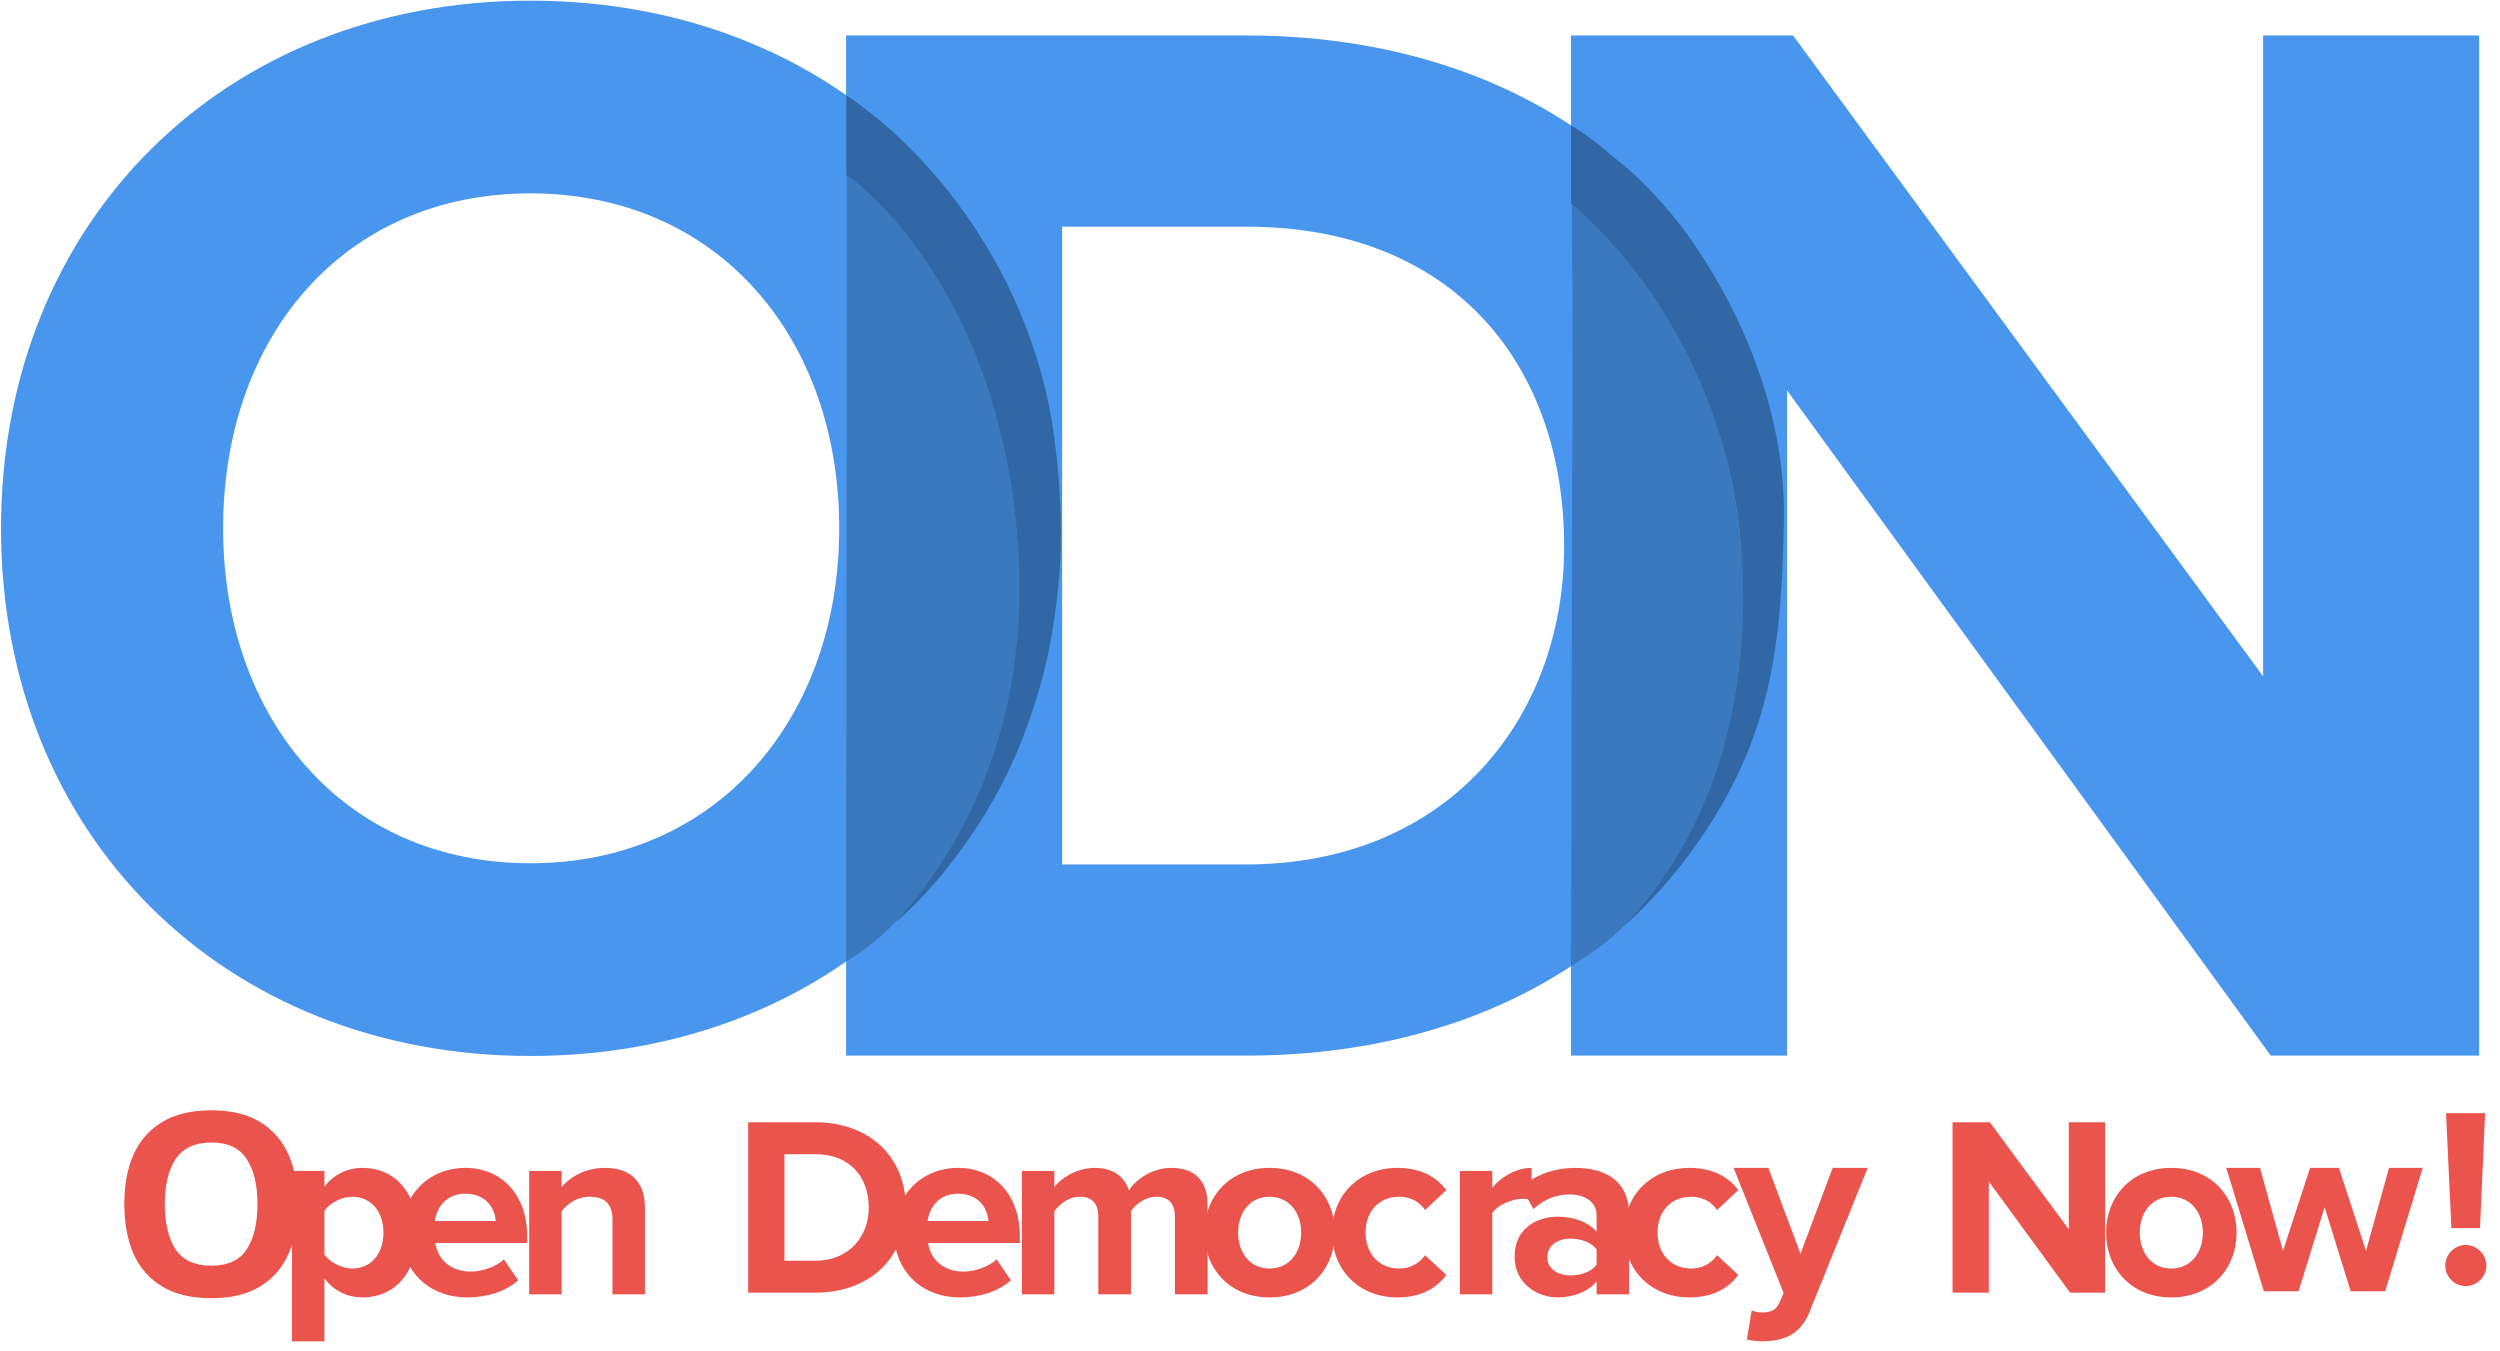
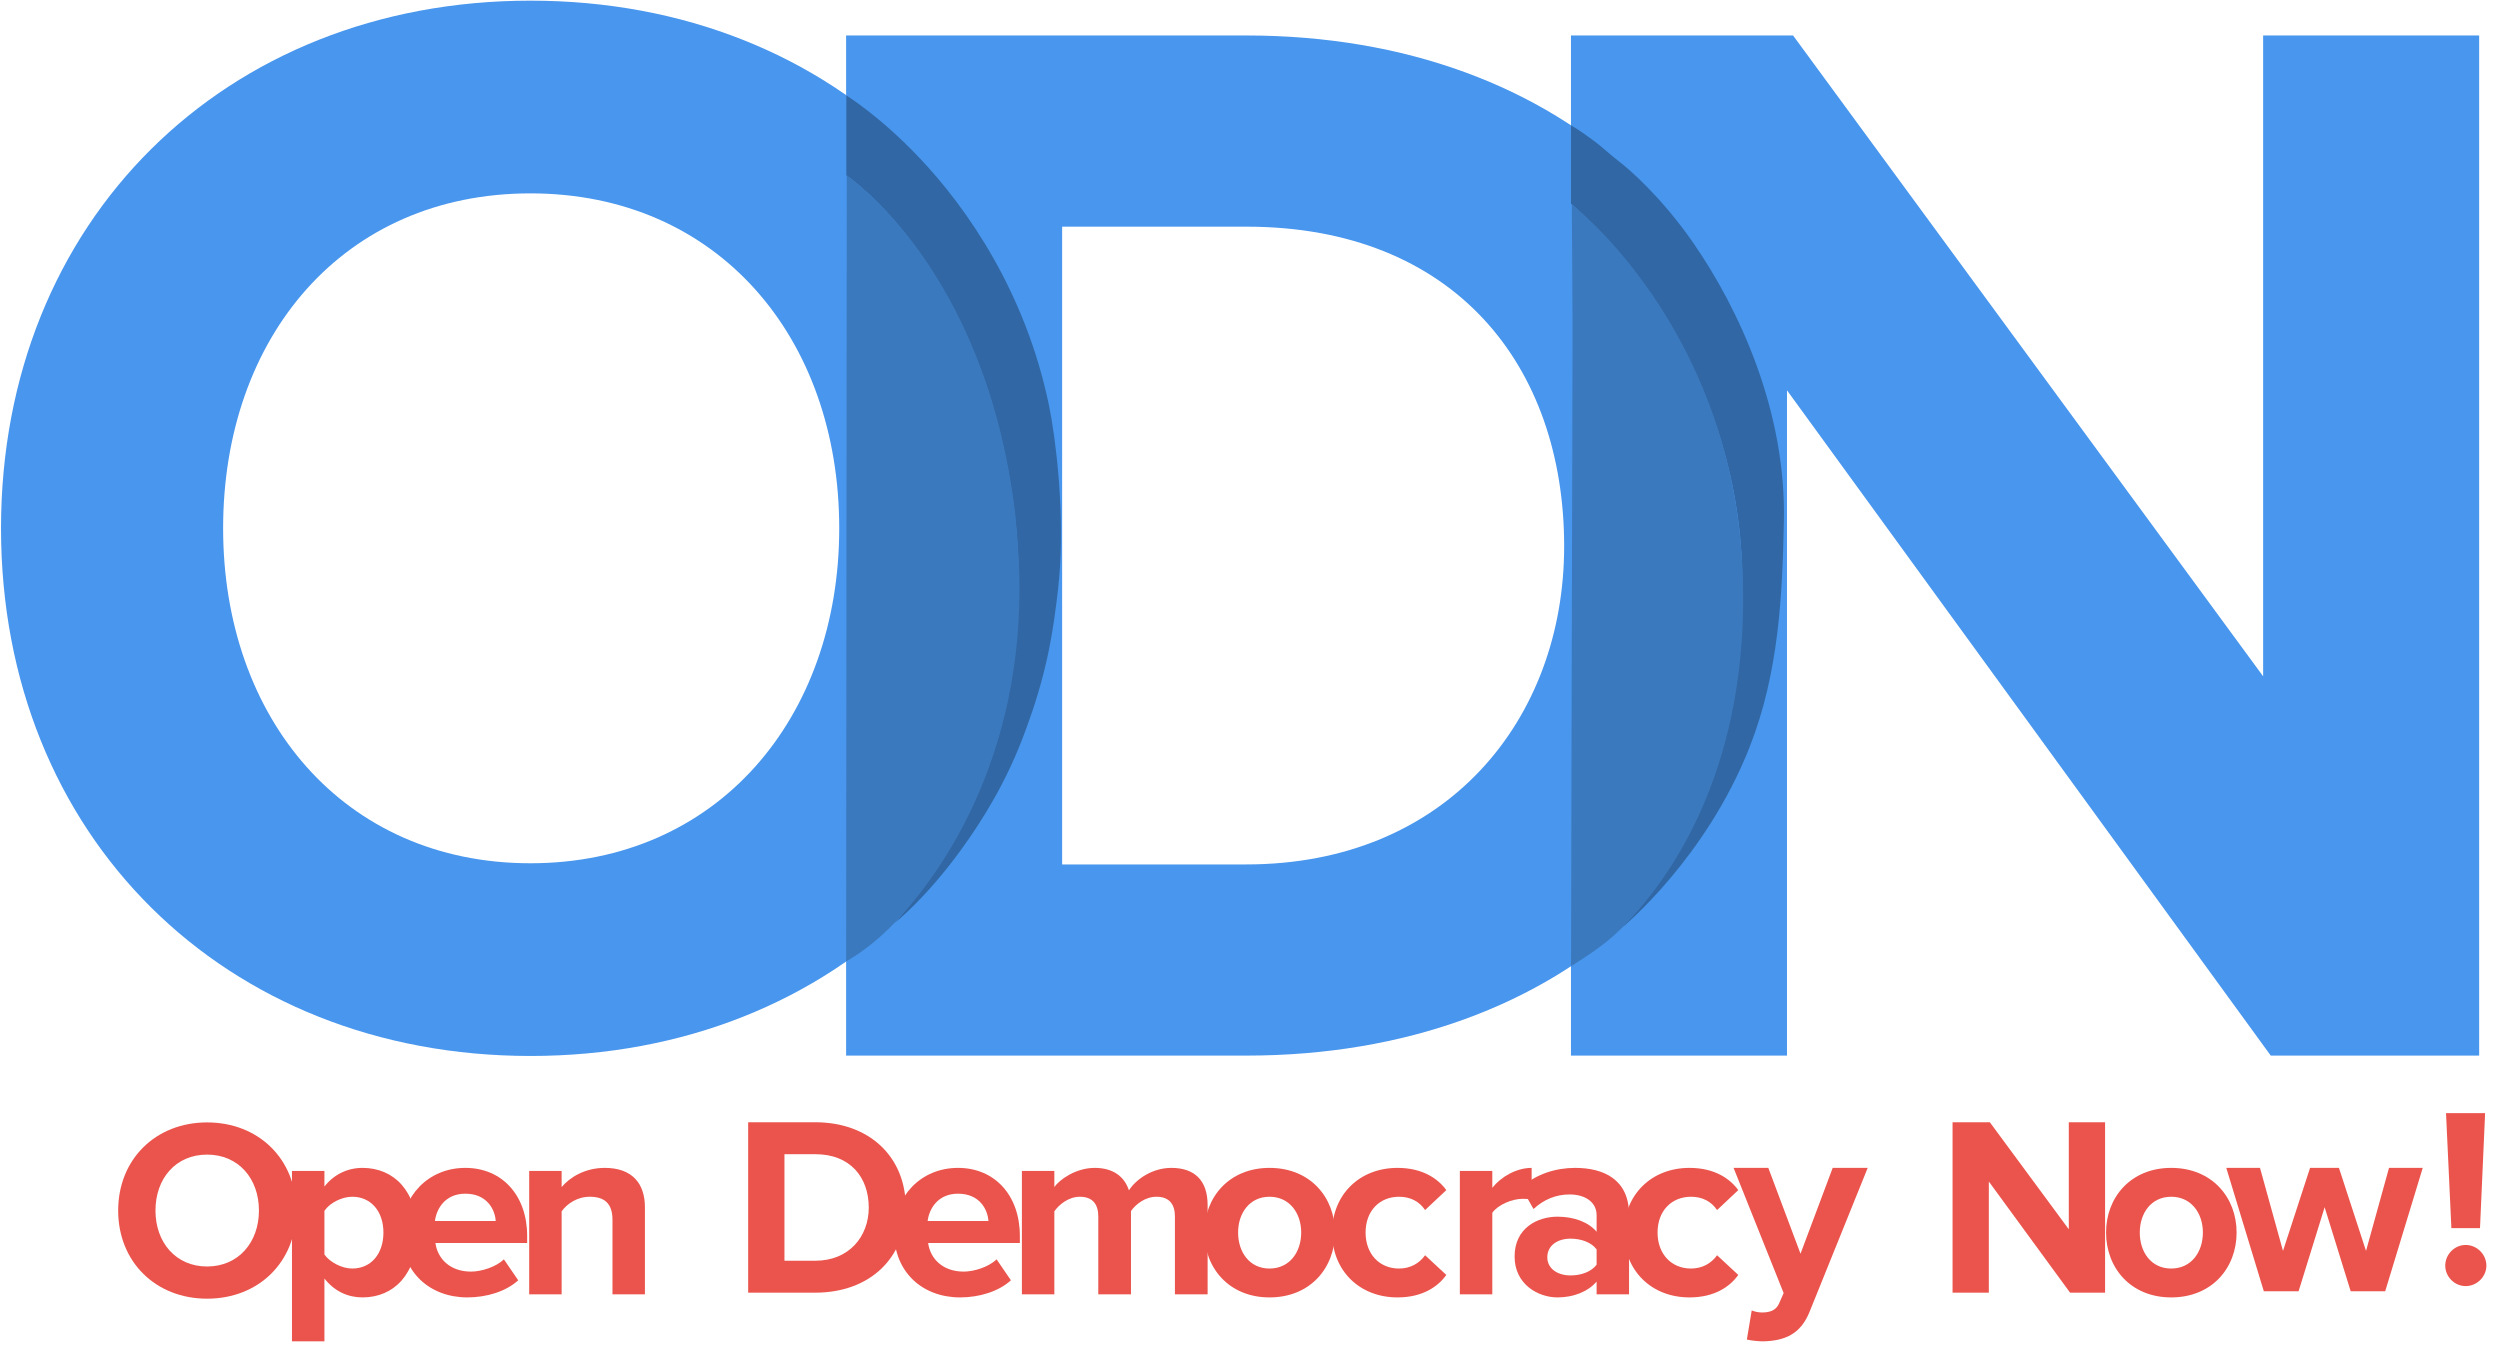
<svg xmlns="http://www.w3.org/2000/svg" width="137px" height="74px" viewBox="0 0 137 74" version="1.1">
  <defs />
  <g id="Page-1" stroke="none" stroke-width="1" fill="none" fill-rule="evenodd">
    <g id="logo3">
      <polygon id="N" fill="#4896ED" points="135.858 57.847 135.858 1.944 124.02 1.944 124.02 37.062 98.26 1.944 86.089 1.944 86.089 57.847 97.927 57.847 97.927 21.389 124.437 57.847" />
      <path d="M68.293,57.847 C85.716,57.847 97.804,46.784 97.804,29.938 C97.804,13.091 85.716,1.944 68.293,1.944 L46.367,1.944 L46.367,57.847 L68.293,57.847 Z M68.293,47.371 L58.205,47.371 L58.205,12.421 L68.293,12.421 C79.714,12.421 85.716,20.048 85.716,29.938 C85.716,39.409 79.297,47.371 68.293,47.371 L68.293,47.371 Z" id="D" fill="#4896ED" />
      <path d="M29.067,57.867 C45.907,57.867 58.161,45.798 58.161,28.952 C58.161,12.105 45.907,0.036 29.067,0.036 C12.31,0.036 0.056,12.105 0.056,28.952 C0.056,45.798 12.31,57.867 29.067,57.867 L29.067,57.867 Z M29.067,47.307 C18.813,47.307 12.227,39.344 12.227,28.952 C12.227,18.475 18.813,10.597 29.067,10.597 C39.321,10.597 45.99,18.475 45.99,28.952 C45.99,39.344 39.321,47.307 29.067,47.307 L29.067,47.307 Z" id="O" fill="#4896ED" />
      <path d="M87.439,7.789 C86.55,7.119 86.091,6.87 86.091,6.87 L86.09,11.161 C86.09,11.161 95.003,18.569 95.463,30.959 C95.625,35.345 95.04,40.333 92.192,45.87 C91.383,47.442 90.085,49.122 88.954,50.775 C88.954,50.775 93.475,47.047 95.879,40.94 C97.479,36.874 97.672,32.655 97.757,28.562 C97.883,22.507 95.301,16.942 92.793,13.314 C91.032,10.766 89.214,9.227 88.8,8.909 C88.196,8.444 87.823,8.079 87.439,7.789 Z" id="Path-62" fill="#3167A4" />
      <path d="M46.379,9.608 C46.379,9.608 54.059,14.78 55.619,28.294 C57.179,41.809 49.038,50.569 49.038,50.569 C49.038,50.569 50.685,49.285 52.621,46.63 C53.828,44.974 55.197,42.792 56.195,40.035 C56.463,39.296 56.964,37.958 57.38,36.089 C57.658,34.839 57.894,33.259 58.036,31.729 C58.365,28.171 57.86,24.031 57.485,22.221 C56.213,16.067 53.052,11.455 50.356,8.62 C48.196,6.347 46.379,5.23 46.379,5.229 C46.378,5.224 46.379,9.608 46.379,9.608 Z" id="Path-61" fill="#3167A4" />
      <path d="M46.402,9.622 C46.402,9.622 54.06,14.682 55.641,28.233 C55.686,28.62 55.706,29.014 55.741,29.415 C56.668,40.053 52.275,47.112 49.085,50.504 C47.945,51.716 46.897,52.383 46.368,52.685 L46.402,10.554 L46.402,9.622 Z" id="Path-62" fill="#3B79BE" />
      <path d="M86.137,11.208 C86.137,11.208 94.703,17.773 95.462,30.706 C96.059,40.88 92.296,47.423 88.852,50.877 C87.919,51.813 86.876,52.441 86.093,52.951 L86.176,17.945 L86.137,11.208 Z" id="Path-63" fill="#3B79BE" />
      <polygon id="w" fill="#EA544C" points="130.708 70.762 132.766 64 130.918 64 129.658 68.55 128.174 64 126.592 64 125.108 68.55 123.848 64 122 64 124.058 70.762 125.962 70.762 127.39 66.156 128.818 70.762" />
      <path d="M135.904,67.3 L136.184,61 L134.042,61 L134.336,67.3 L135.904,67.3 Z M135.12,70.478 C135.736,70.478 136.254,69.96 136.254,69.358 C136.254,68.742 135.736,68.224 135.12,68.224 C134.504,68.224 134,68.742 134,69.358 C134,69.96 134.504,70.478 135.12,70.478 L135.12,70.478 Z" id="!" fill="#EA544C" />
      <polygon id="N" fill="#EA544C" points="115.358 70.838 115.358 61.5 113.37 61.5 113.37 67.366 109.044 61.5 107 61.5 107 70.838 108.988 70.838 108.988 64.748 113.44 70.838" />
      <path d="M118.982,71.098 C121.222,71.098 122.566,69.474 122.566,67.542 C122.566,65.624 121.222,64 118.982,64 C116.756,64 115.412,65.624 115.412,67.542 C115.412,69.474 116.756,71.098 118.982,71.098 L118.982,71.098 Z M118.982,69.516 C117.876,69.516 117.26,68.606 117.26,67.542 C117.26,66.492 117.876,65.582 118.982,65.582 C120.088,65.582 120.718,66.492 120.718,67.542 C120.718,68.606 120.088,69.516 118.982,69.516 L118.982,69.516 Z" id="o" fill="#EA544C" />
      <path d="M95.728,73.408 C95.952,73.464 96.4,73.506 96.61,73.506 C97.772,73.478 98.668,73.142 99.172,71.868 L102.35,64 L100.432,64 L98.668,68.704 L96.904,64 L95,64 L97.744,70.86 L97.492,71.434 C97.324,71.798 97.016,71.924 96.554,71.924 C96.386,71.924 96.148,71.882 95.994,71.812 L95.728,73.408 Z" id="y" fill="#EA544C" />
      <path d="M89.272,70.93 L89.272,66.562 C89.272,64.616 87.858,64 86.318,64 C85.254,64 84.19,64.336 83.364,65.064 L84.036,66.254 C84.61,65.722 85.282,65.456 86.01,65.456 C86.906,65.456 87.494,65.904 87.494,66.59 L87.494,67.5 C87.046,66.968 86.248,66.674 85.352,66.674 C84.274,66.674 83,67.276 83,68.858 C83,70.37 84.274,71.098 85.352,71.098 C86.234,71.098 87.032,70.776 87.494,70.23 L87.494,70.93 L89.272,70.93 Z M86.066,69.894 C85.366,69.894 84.792,69.53 84.792,68.9 C84.792,68.242 85.366,67.878 86.066,67.878 C86.64,67.878 87.2,68.074 87.494,68.466 L87.494,69.306 C87.2,69.698 86.64,69.894 86.066,69.894 L86.066,69.894 Z" id="a" fill="#EA544C" />
      <path d="M92.584,71.098 C93.97,71.098 94.81,70.496 95.258,69.866 L94.096,68.788 C93.774,69.236 93.284,69.516 92.668,69.516 C91.59,69.516 90.834,68.718 90.834,67.542 C90.834,66.366 91.59,65.582 92.668,65.582 C93.284,65.582 93.774,65.834 94.096,66.31 L95.258,65.218 C94.81,64.602 93.97,64 92.584,64 C90.498,64 89,65.47 89,67.542 C89,69.628 90.498,71.098 92.584,71.098 L92.584,71.098 Z" id="c" fill="#EA544C" />
      <path d="M81.778,70.93 L81.778,66.464 C82.072,66.03 82.856,65.694 83.444,65.694 C83.64,65.694 83.808,65.708 83.934,65.736 L83.934,64 C83.094,64 82.254,64.49 81.778,65.092 L81.778,64.168 L80,64.168 L80,70.93 L81.778,70.93 Z" id="r" fill="#EA544C" />
      <path d="M76.584,71.098 C77.97,71.098 78.81,70.496 79.258,69.866 L78.096,68.788 C77.774,69.236 77.284,69.516 76.668,69.516 C75.59,69.516 74.834,68.718 74.834,67.542 C74.834,66.366 75.59,65.582 76.668,65.582 C77.284,65.582 77.774,65.834 78.096,66.31 L79.258,65.218 C78.81,64.602 77.97,64 76.584,64 C74.498,64 73,65.47 73,67.542 C73,69.628 74.498,71.098 76.584,71.098 L76.584,71.098 Z" id="c" fill="#EA544C" />
      <path d="M52.612,71.098 C53.662,71.098 54.726,70.776 55.398,70.16 L54.614,69.012 C54.18,69.432 53.382,69.684 52.808,69.684 C51.66,69.684 50.974,68.97 50.862,68.116 L55.888,68.116 L55.888,67.724 C55.888,65.512 54.516,64 52.5,64 C50.442,64 49,65.582 49,67.542 C49,69.712 50.554,71.098 52.612,71.098 L52.612,71.098 Z M54.166,66.912 L50.834,66.912 C50.918,66.24 51.394,65.414 52.5,65.414 C53.676,65.414 54.124,66.268 54.166,66.912 L54.166,66.912 Z" id="e" fill="#EA544C" />
      <path d="M66.178,70.93 L66.178,66.044 C66.178,64.658 65.436,64 64.19,64 C63.154,64 62.258,64.616 61.866,65.232 C61.614,64.462 60.984,64 59.99,64 C58.954,64 58.058,64.644 57.778,65.05 L57.778,64.168 L56,64.168 L56,70.93 L57.778,70.93 L57.778,66.38 C58.044,66.002 58.562,65.582 59.178,65.582 C59.906,65.582 60.186,66.03 60.186,66.66 L60.186,70.93 L61.978,70.93 L61.978,66.366 C62.23,66.002 62.748,65.582 63.378,65.582 C64.106,65.582 64.386,66.03 64.386,66.66 L64.386,70.93 L66.178,70.93 Z" id="m" fill="#EA544C" />
      <path d="M69.57,71.098 C71.81,71.098 73.154,69.474 73.154,67.542 C73.154,65.624 71.81,64 69.57,64 C67.344,64 66,65.624 66,67.542 C66,69.474 67.344,71.098 69.57,71.098 L69.57,71.098 Z M69.57,69.516 C68.464,69.516 67.848,68.606 67.848,67.542 C67.848,66.492 68.464,65.582 69.57,65.582 C70.676,65.582 71.306,66.492 71.306,67.542 C71.306,68.606 70.676,69.516 69.57,69.516 L69.57,69.516 Z" id="o" fill="#EA544C" />
      <path d="M44.682,70.838 C47.608,70.838 49.638,68.99 49.638,66.176 C49.638,63.362 47.608,61.5 44.682,61.5 L41,61.5 L41,70.838 L44.682,70.838 Z M44.682,69.088 L42.988,69.088 L42.988,63.25 L44.682,63.25 C46.6,63.25 47.608,64.524 47.608,66.176 C47.608,67.758 46.53,69.088 44.682,69.088 L44.682,69.088 Z" id="D" fill="#EA544C" />
      <path d="M25.612,71.098 C26.662,71.098 27.726,70.776 28.398,70.16 L27.614,69.012 C27.18,69.432 26.382,69.684 25.808,69.684 C24.66,69.684 23.974,68.97 23.862,68.116 L28.888,68.116 L28.888,67.724 C28.888,65.512 27.516,64 25.5,64 C23.442,64 22,65.582 22,67.542 C22,69.712 23.554,71.098 25.612,71.098 L25.612,71.098 Z M27.166,66.912 L23.834,66.912 C23.918,66.24 24.394,65.414 25.5,65.414 C26.676,65.414 27.124,66.268 27.166,66.912 L27.166,66.912 Z" id="e" fill="#EA544C" />
      <path d="M35.342,70.93 L35.342,66.156 C35.342,64.84 34.628,64 33.144,64 C32.038,64 31.212,64.532 30.778,65.05 L30.778,64.168 L29,64.168 L29,70.93 L30.778,70.93 L30.778,66.38 C31.072,65.974 31.618,65.582 32.318,65.582 C33.074,65.582 33.564,65.904 33.564,66.842 L33.564,70.93 L35.342,70.93 Z" id="n" fill="#EA544C" />
      <path d="M19.864,71.098 C21.6,71.098 22.86,69.796 22.86,67.542 C22.86,65.288 21.6,64 19.864,64 C19.038,64 18.296,64.364 17.778,65.022 L17.778,64.168 L16,64.168 L16,73.506 L17.778,73.506 L17.778,70.062 C18.324,70.762 19.066,71.098 19.864,71.098 L19.864,71.098 Z M19.304,69.516 C18.73,69.516 18.072,69.166 17.778,68.746 L17.778,66.352 C18.072,65.918 18.73,65.582 19.304,65.582 C20.326,65.582 21.012,66.38 21.012,67.542 C21.012,68.718 20.326,69.516 19.304,69.516 L19.304,69.516 Z" id="p" fill="#EA544C" />
-       <text id="O" font-family="ProximaNova-Bold, Proxima Nova" font-size="14" font-weight="bold" letter-spacing="-1.086" fill="#EA544C">
-         <tspan x="6" y="71">O</tspan>
-       </text>
+       <path d="M11.348,71.168 C14.176,71.168 16.234,69.152 16.234,66.338 C16.234,63.524 14.176,61.508 11.348,61.508 C8.534,61.508 6.476,63.524 6.476,66.338 C6.476,69.152 8.534,71.168 11.348,71.168 L11.348,71.168 Z M11.348,69.404 C9.626,69.404 8.52,68.074 8.52,66.338 C8.52,64.588 9.626,63.272 11.348,63.272 C13.07,63.272 14.19,64.588 14.19,66.338 C14.19,68.074 13.07,69.404 11.348,69.404 L11.348,69.404 Z" id="O" fill="#EA544C" />
    </g>
  </g>
</svg>
